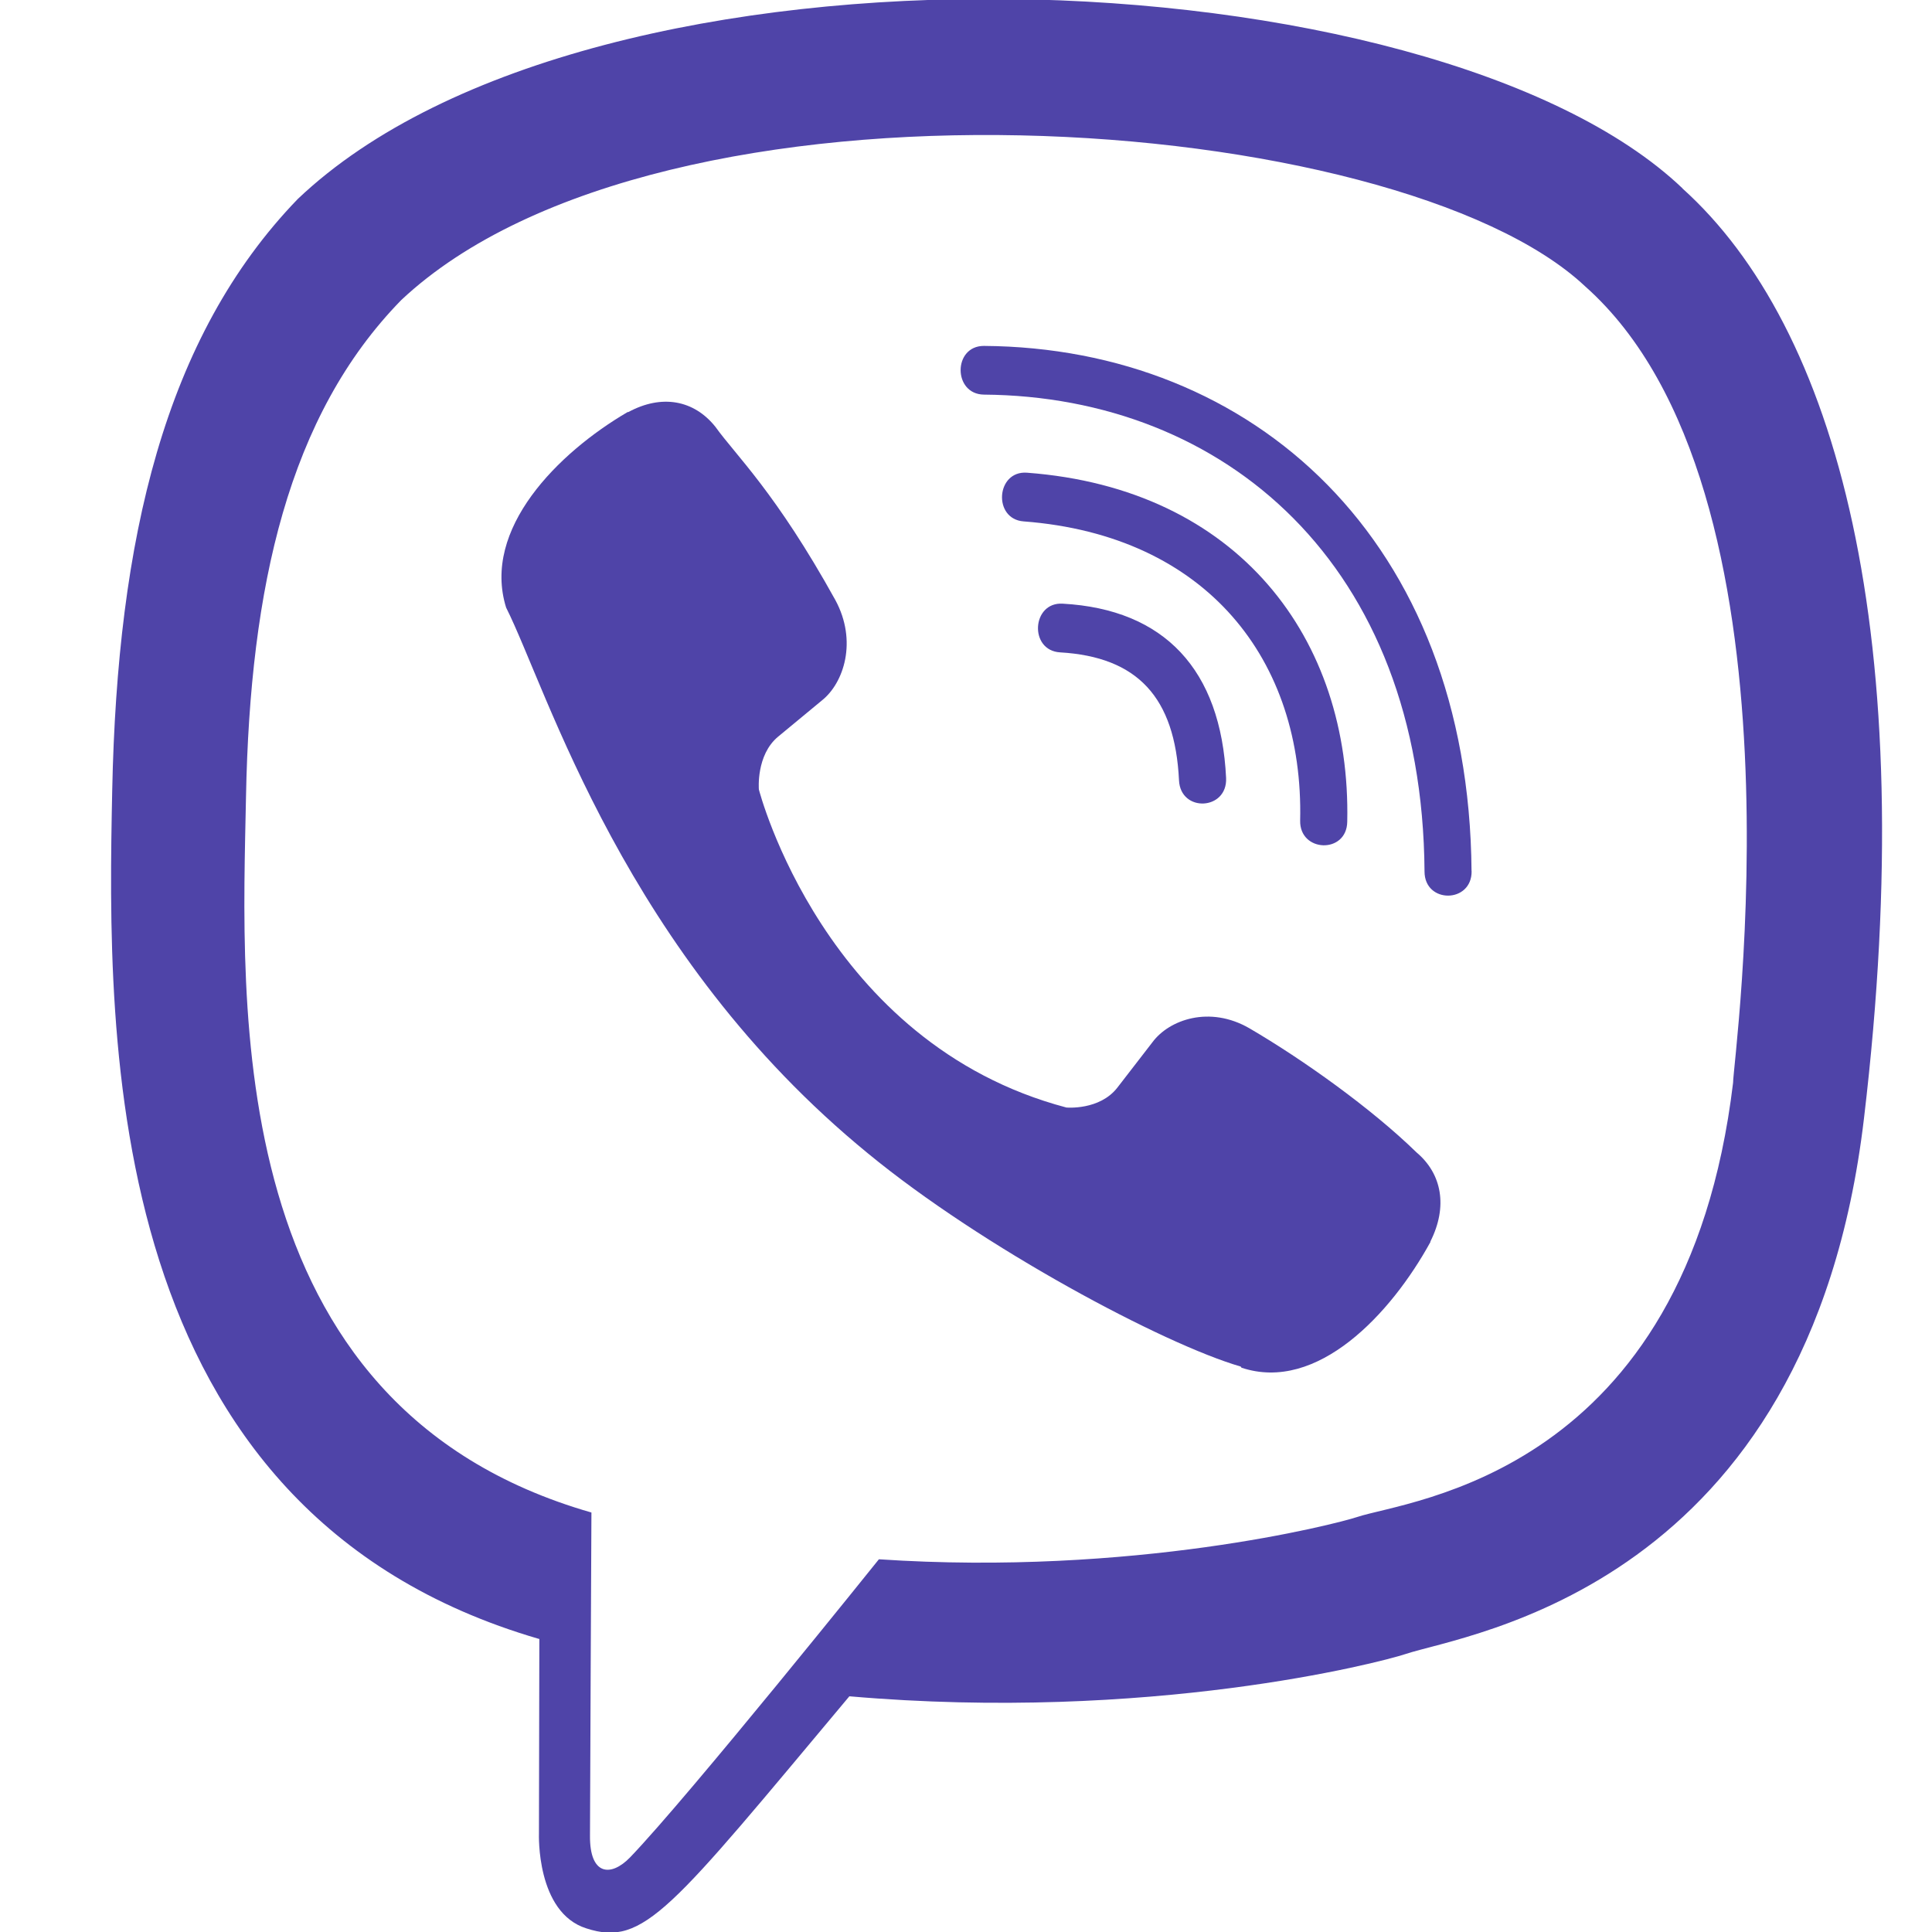
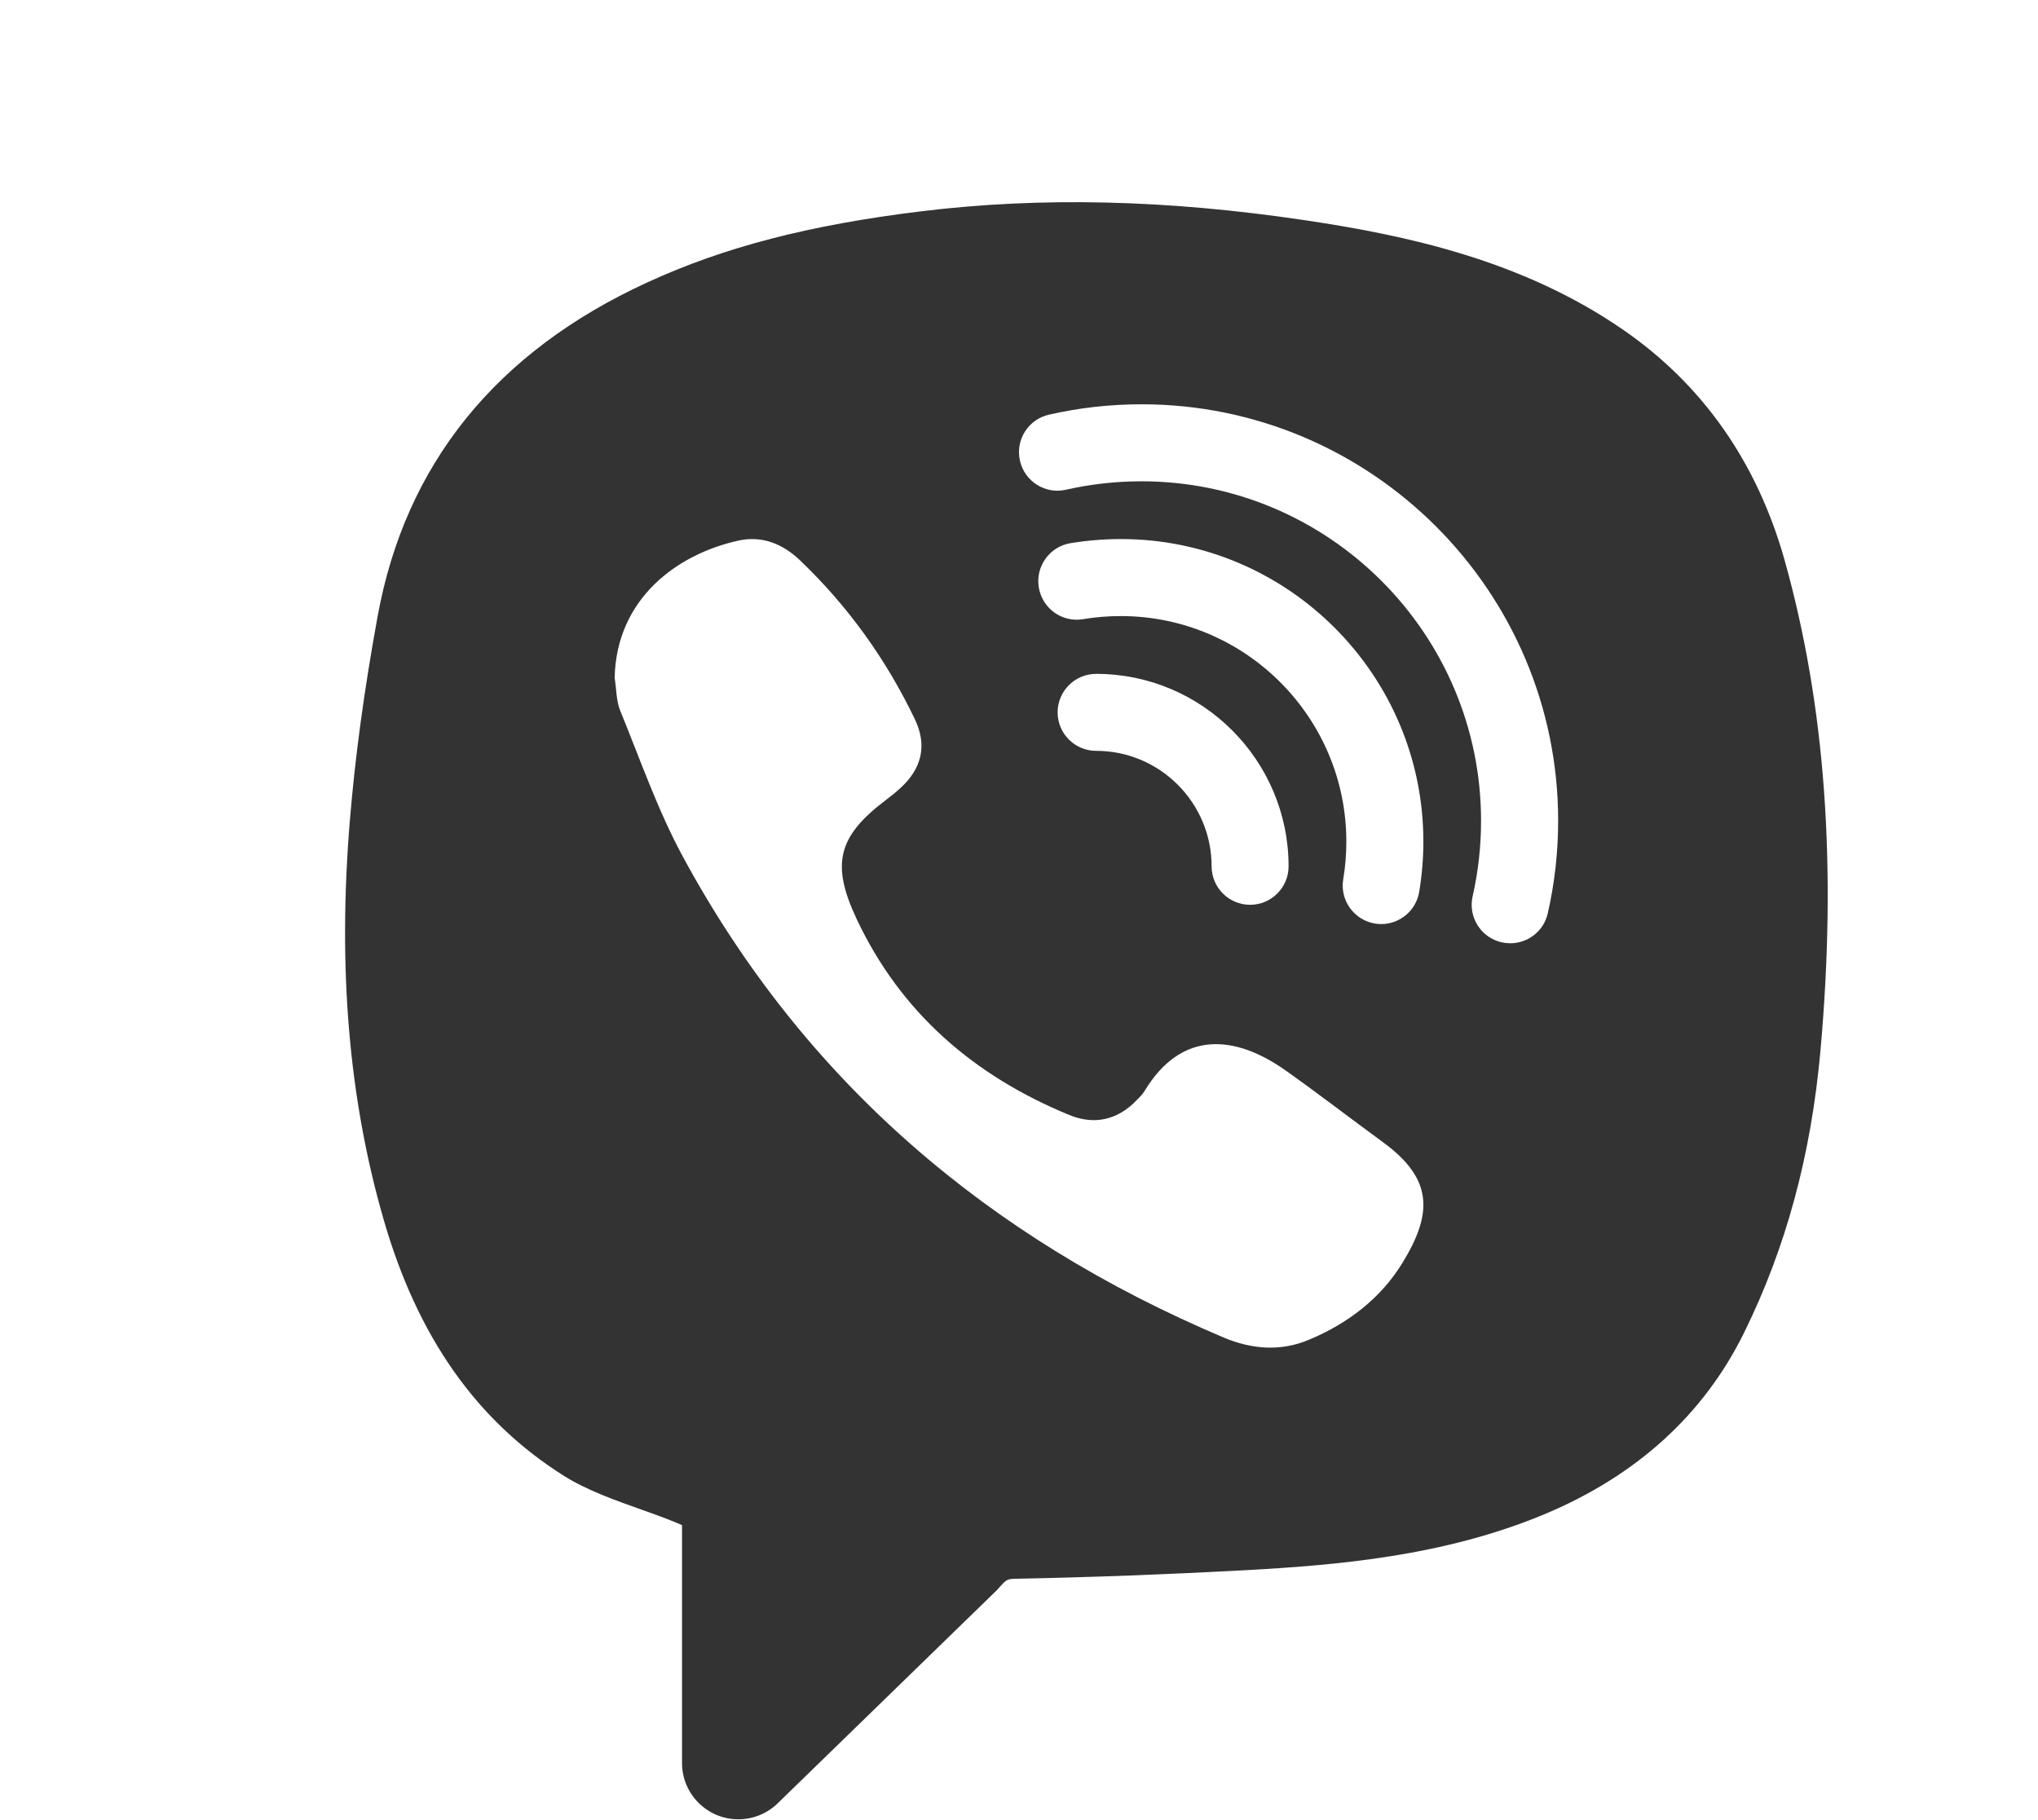
- <svg xmlns="http://www.w3.org/2000/svg" enable-background="new 0 0 24 24" height="30" viewBox="0 0 24 24" width="30">
-   <g fill="#4f44a8">
-     <path d="m23.155 13.893c.716-6.027-.344-9.832-2.256-11.553l.001-.001c-3.086-2.939-13.508-3.374-17.2.132-1.658 1.715-2.242 4.232-2.306 7.348-.064 3.117-.14 8.956 5.301 10.54h.005l-.005 2.419s-.037.98.589 1.177c.716.232 1.04-.223 3.267-2.883 3.724.323 6.584-.417 6.909-.525.752-.252 5.007-.815 5.695-6.654zm-12.237 5.477s-2.357 2.939-3.09 3.702c-.24.248-.503.225-.499-.267 0-.323.018-4.016.018-4.016-4.613-1.322-4.341-6.294-4.291-8.895.05-2.602.526-4.733 1.93-6.168 3.239-3.037 12.376-2.358 14.704-.17 2.846 2.523 1.833 9.651 1.839 9.894-.585 4.874-4.033 5.183-4.667 5.394-.271.09-2.786.737-5.944.526z" />
-     <path d="m12.222 4.297c-.385 0-.385.6 0 .605 2.987.023 5.447 2.105 5.474 5.924 0 .403.59.398.585-.005h-.001c-.032-4.115-2.718-6.501-6.058-6.524z" />
-     <path d="m16.151 10.193c-.009.398.58.417.585.014.049-2.269-1.35-4.138-3.979-4.335-.385-.028-.425.577-.041.605 2.28.173 3.481 1.729 3.435 3.716z" />
-     <path d="m15.521 12.774c-.494-.286-.997-.108-1.205.173l-.435.563c-.221.286-.634.248-.634.248-3.014-.797-3.82-3.951-3.82-3.951s-.037-.427.239-.656l.544-.45c.272-.216.444-.736.167-1.247-.74-1.337-1.237-1.798-1.49-2.152-.266-.333-.666-.408-1.082-.183h-.009c-.865.506-1.812 1.453-1.509 2.428.517 1.028 1.467 4.305 4.495 6.781 1.423 1.171 3.675 2.371 4.631 2.648l.009.014c.942.314 1.858-.67 2.347-1.561v-.007c.217-.431.145-.839-.172-1.106-.562-.548-1.41-1.153-2.076-1.542z" />
-     <path d="m13.169 8.104c.961.056 1.427.558 1.477 1.589.018.403.603.375.585-.028-.064-1.346-.766-2.096-2.03-2.166-.385-.023-.421.582-.032.605z" />
-   </g>
+ <svg xmlns="http://www.w3.org/2000/svg" fill="#333333" viewBox="0 0 28 27" width="28px" height="25px">
+   <path d="M25.362,8.32c-0.409-1.459-1.218-2.614-2.405-3.431c-1.498-1.032-3.221-1.398-4.709-1.62c-2.059-0.307-3.924-0.35-5.7-0.133 c-1.666,0.204-2.92,0.53-4.065,1.056c-2.243,1.03-3.589,2.698-4,4.956c-0.2,1.096-0.334,2.087-0.412,3.032 c-0.18,2.185-0.017,4.119,0.499,5.911c0.502,1.747,1.38,2.996,2.684,3.816c0.333,0.209,0.757,0.36,1.169,0.506 C8.629,22.486,8.827,22.558,9,22.634v3.53C9,26.626,9.374,27,9.836,27h0c0.218,0,0.427-0.085,0.583-0.237l3.257-3.168 c0.142-0.162,0.142-0.162,0.288-0.165c1.113-0.022,2.25-0.065,3.38-0.126c1.369-0.075,2.955-0.207,4.449-0.83 c1.367-0.571,2.365-1.477,2.964-2.692c0.625-1.268,0.997-2.642,1.136-4.199C26.137,12.845,25.963,10.469,25.362,8.32z M19.691,18.74 c-0.327,0.535-0.817,0.905-1.393,1.145c-0.421,0.176-0.851,0.139-1.266-0.037c-3.484-1.474-6.215-3.798-8.021-7.137 c-0.372-0.688-0.631-1.437-0.928-2.164C8.022,10.397,8.027,10.222,8,10.059c0.026-1.175,0.927-1.836,1.837-2.036 c0.348-0.077,0.656,0.046,0.914,0.293c0.714,0.682,1.279,1.472,1.704,2.358c0.186,0.389,0.102,0.733-0.215,1.022 c-0.065,0.06-0.134,0.116-0.205,0.169c-0.723,0.544-0.829,0.955-0.444,1.774c0.656,1.393,1.745,2.328,3.154,2.908 c0.371,0.153,0.721,0.077,1.005-0.224c0.038-0.04,0.081-0.079,0.109-0.125c0.556-0.927,1.361-0.835,2.105-0.306 c0.489,0.347,0.963,0.713,1.447,1.067C20.145,17.5,20.139,18.008,19.691,18.74z M15.511,9.143c-0.187,0-0.375,0.015-0.559,0.046 c-0.312,0.053-0.606-0.158-0.658-0.47c-0.052-0.311,0.158-0.606,0.47-0.658C15.009,8.021,15.261,8,15.511,8 C17.986,8,20,10.014,20,12.489c0,0.251-0.021,0.503-0.062,0.748c-0.047,0.279-0.289,0.477-0.563,0.477 c-0.031,0-0.063-0.002-0.095-0.008c-0.311-0.053-0.521-0.347-0.469-0.658c0.031-0.182,0.046-0.37,0.046-0.558 C18.857,10.644,17.356,9.143,15.511,9.143z M18,12.857c0,0.315-0.256,0.571-0.571,0.571c-0.315,0-0.571-0.256-0.571-0.571 c0-0.945-0.769-1.714-1.714-1.714c-0.315,0-0.571-0.256-0.571-0.571c0-0.315,0.256-0.571,0.571-0.571C16.718,10,18,11.282,18,12.857 z M21.846,13.554c-0.06,0.266-0.295,0.445-0.557,0.445c-0.042,0-0.085-0.005-0.127-0.014c-0.308-0.07-0.501-0.376-0.431-0.683 c0.083-0.365,0.125-0.742,0.125-1.12c0-2.778-2.26-5.039-5.039-5.039c-0.379,0-0.755,0.042-1.12,0.125 c-0.306,0.071-0.614-0.123-0.683-0.431c-0.07-0.308,0.123-0.614,0.431-0.683C14.893,6.051,15.355,6,15.819,6 C19.227,6,22,8.773,22,12.181C22,12.645,21.948,13.107,21.846,13.554z" />
</svg>
